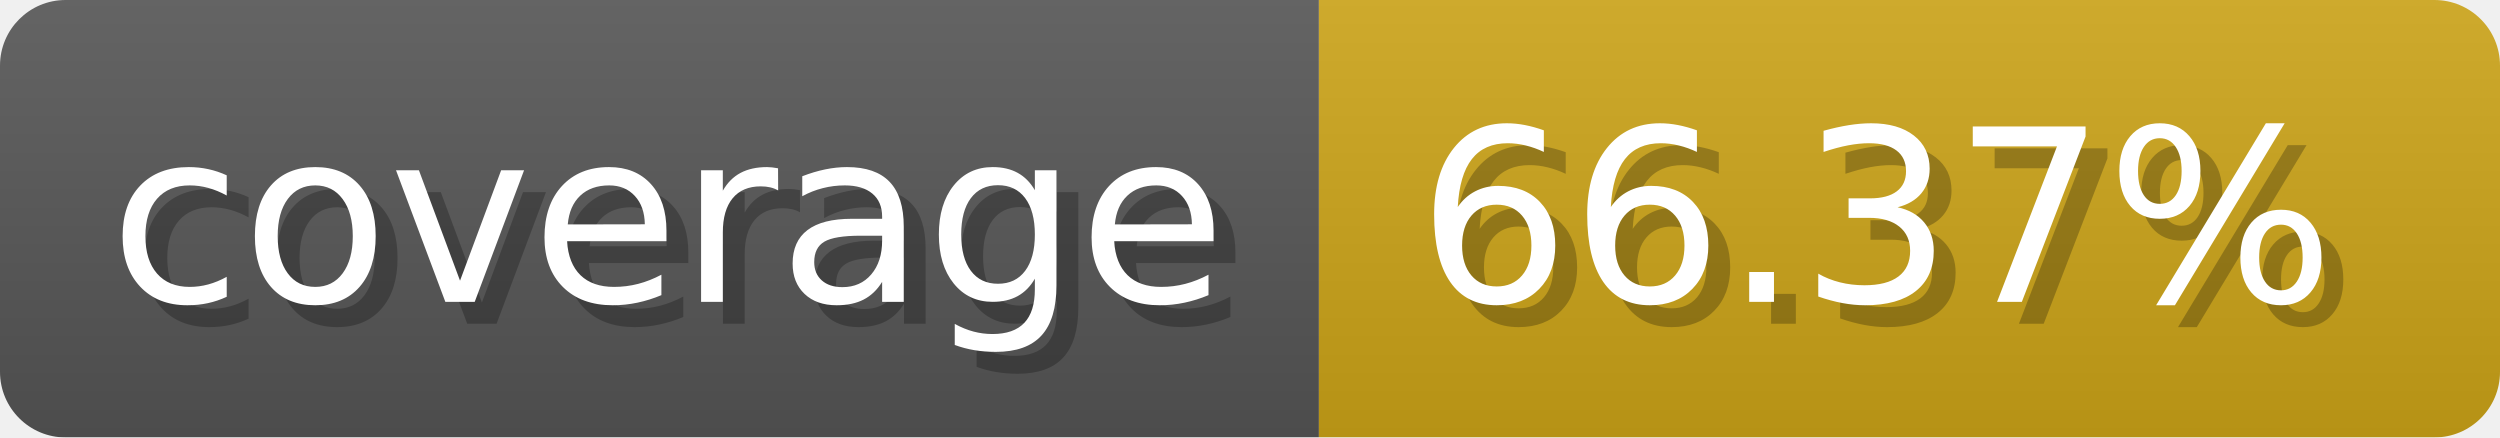
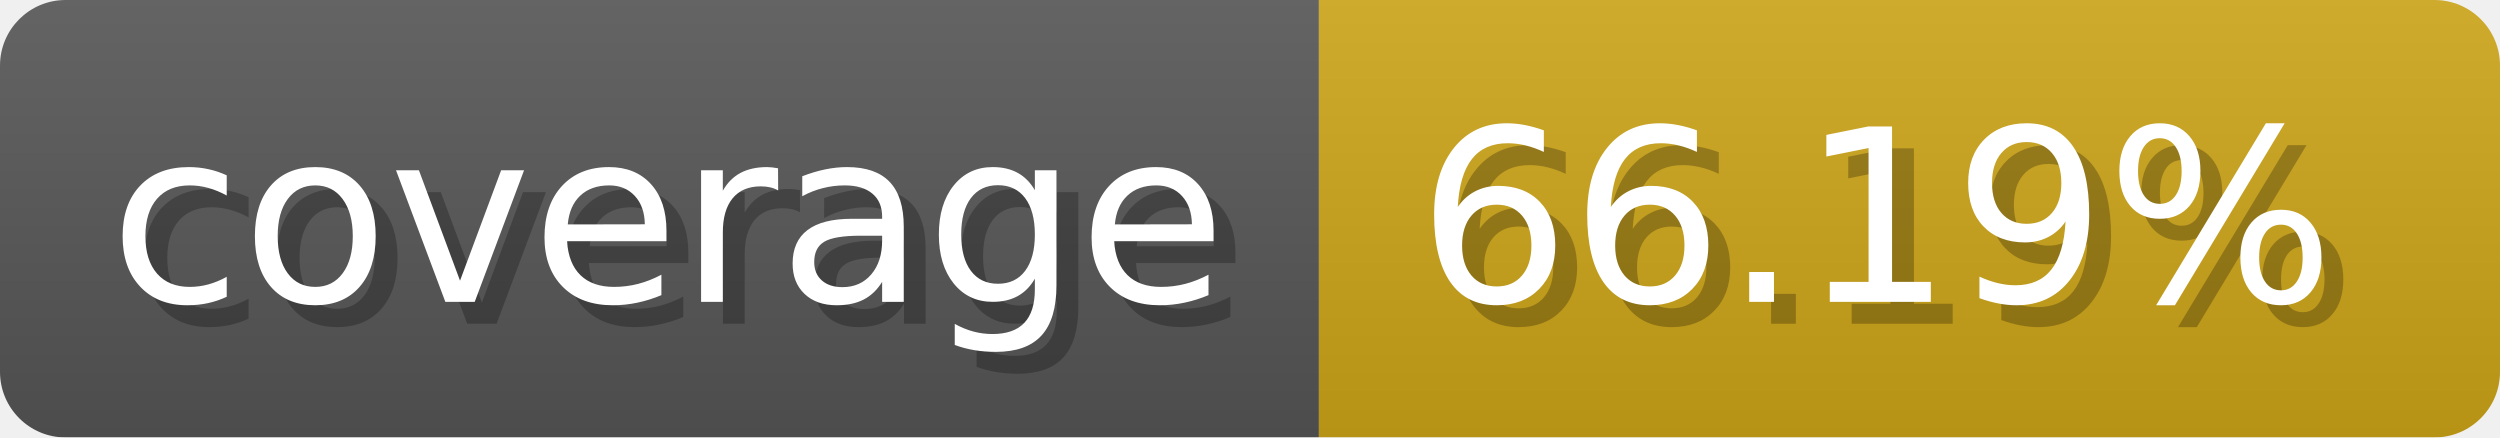
- <svg xmlns="http://www.w3.org/2000/svg" width="114.3" height="20" viewBox="0 0 1143 200" role="img" aria-label="coverage: 66.37%">
-   <linearGradient id="XAMjq" x2="0" y2="100%">
+ <svg xmlns="http://www.w3.org/2000/svg" width="114.3" height="20" viewBox="0 0 1143 200" role="img" aria-label="coverage: 66.19%">
+   <linearGradient id="fLhXC" x2="0" y2="100%">
    <stop offset="0" stop-opacity=".1" stop-color="#EEE" />
    <stop offset="1" stop-opacity=".1" />
  </linearGradient>
-   <mask id="Kbgnz">
+   <mask id="YobMx">
    <rect width="1143" height="200" rx="30" fill="#FFF" />
  </mask>
-   <g mask="url(#Kbgnz)">
+   <g mask="url(#YobMx)">
    <rect width="603" height="200" fill="#555" />
    <rect width="540" height="200" fill="#cba317" x="603" />
-     <rect width="1143" height="200" fill="url(#XAMjq)" />
+     <rect width="1143" height="200" fill="url(#fLhXC)" />
  </g>
  <g aria-hidden="true" fill="#fff" text-anchor="start" font-family="Verdana,DejaVu Sans,sans-serif" font-size="110">
    <text x="60" y="148" textLength="503" fill="#000" opacity="0.25">coverage</text>
    <text x="50" y="138" textLength="503">coverage</text>
-     <text x="658" y="148" textLength="440" fill="#000" opacity="0.25">66.37%</text>
-     <text x="648" y="138" textLength="440">66.37%</text>
+     <text x="658" y="148" textLength="440" fill="#000" opacity="0.25">66.19%</text>
+     <text x="648" y="138" textLength="440">66.19%</text>
  </g>
</svg>
